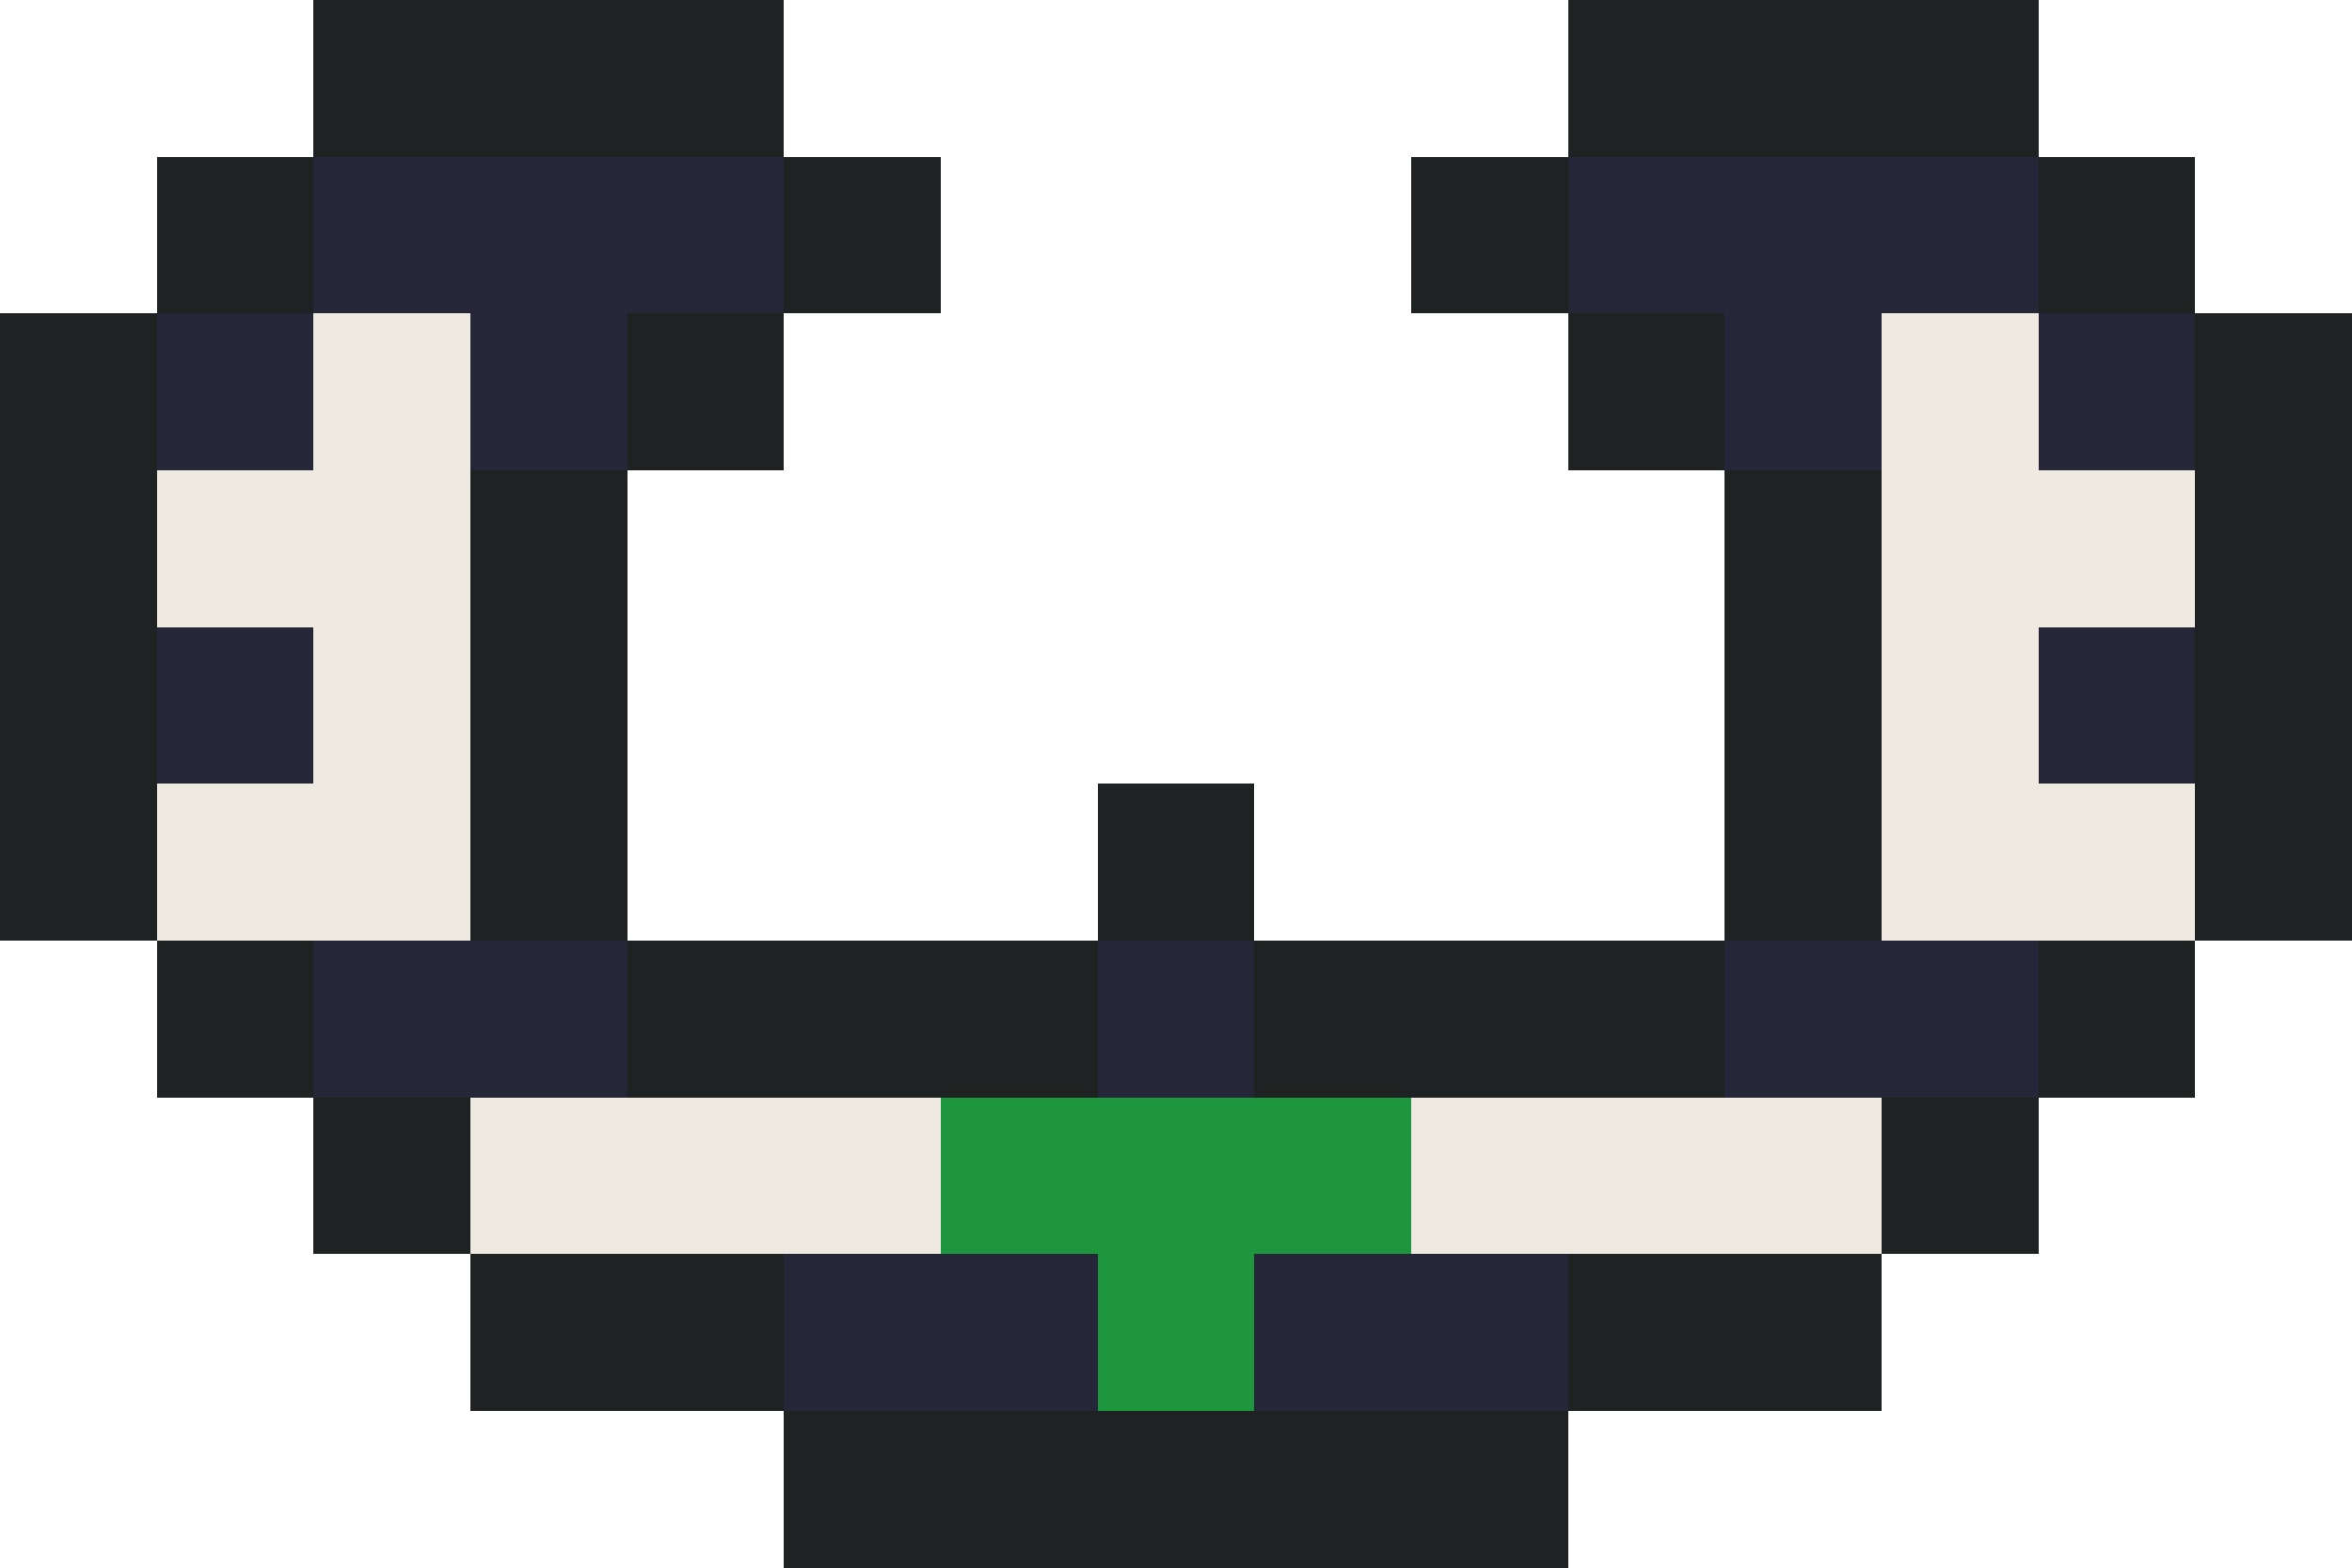
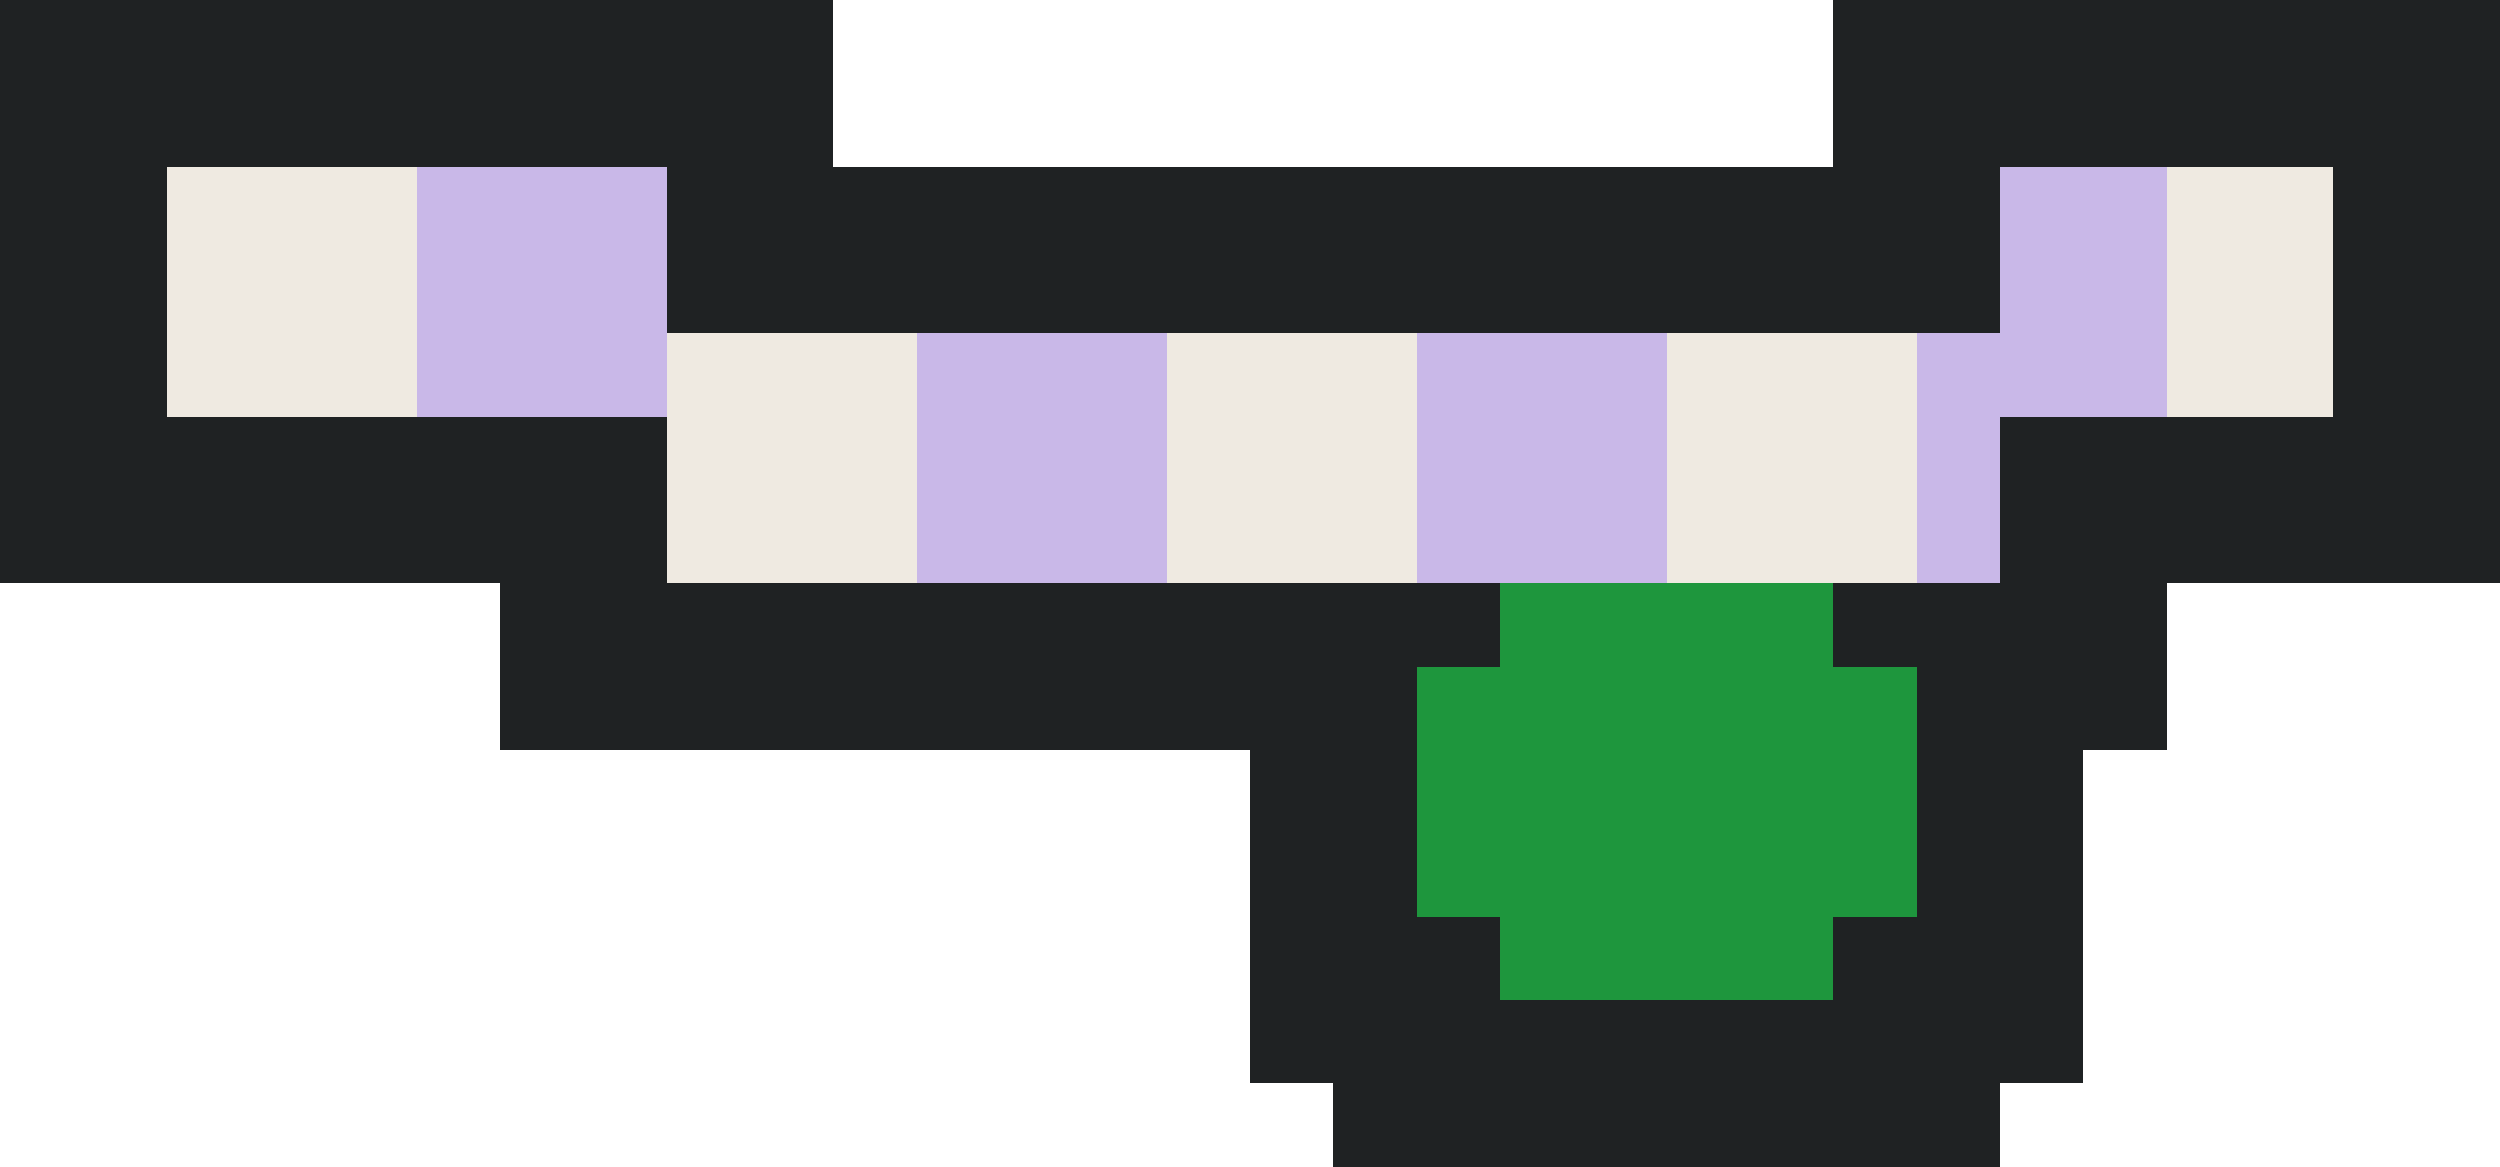
- <svg xmlns="http://www.w3.org/2000/svg" id="katman_1" version="1.1" viewBox="58 103 105 70" shape-rendering="crispEdges">
-   <path fill="#1f2223" d="M93 103 L93 110 L100 110 L100 117 L93 117 L93 124 L86 124 L86 145 L79 145 L79 124 L86 124 L86 117 L93 117 L93 110 L72 110 L72 103 Z M142 152 L149 152 L149 145 L156 145 L156 152 L149 152 L149 159 L142 159 L142 166 L128 166 L128 173 L93 173 L93 166 L128 166 L128 159 L142 159 Z M163 145 L156 145 L156 117 L163 117 Z M86 145 L107 145 L107 138 L114 138 L114 145 L107 145 L107 152 L86 152 Z M58 117 L65 117 L65 110 L72 110 L72 117 L65 117 L65 145 L72 145 L72 152 L79 152 L79 159 L93 159 L93 166 L79 166 L79 159 L72 159 L72 152 L65 152 L65 145 L58 145 Z M128 103 L149 103 L149 110 L156 110 L156 117 L149 117 L149 110 L128 110 L128 117 L135 117 L135 124 L142 124 L142 145 L135 145 L135 124 L128 124 L128 117 L121 117 L121 110 L128 110 Z M135 145 L135 152 L114 152 L114 145 Z" />
-   <path fill="#252637" d="M149 110 L149 117 L156 117 L156 124 L149 124 L149 117 L142 117 L142 124 L135 124 L135 117 L128 117 L128 110 Z M93 110 L93 117 L86 117 L86 124 L79 124 L79 117 L72 117 L72 110 Z M128 159 L128 166 L114 166 L114 159 Z M107 159 L107 166 L93 166 L93 159 Z M149 145 L149 152 L135 152 L135 145 Z M86 145 L86 152 L72 152 L72 145 Z M65 117 L72 117 L72 124 L65 124 Z M149 131 L156 131 L156 138 L149 138 Z M107 145 L114 145 L114 152 L107 152 Z M65 131 L72 131 L72 138 L65 138 Z" />
-   <path fill="#efeae1" d="M149 131 L149 138 L156 138 L156 145 L142 145 L142 117 L149 117 L149 124 L156 124 L156 131 Z M79 145 L65 145 L65 138 L72 138 L72 131 L65 131 L65 124 L72 124 L72 117 L79 117 Z M121 152 L142 152 L142 159 L121 159 Z M79 152 L100 152 L100 159 L79 159 Z" />
-   <path fill="#1e963d" d="M121 152 L121 159 L114 159 L114 166 L107 166 L107 159 L100 159 L100 152 Z" />
+ <svg xmlns="http://www.w3.org/2000/svg" version="1.1" viewBox="62 157 90 42" shape-rendering="crispEdges">
+   <path fill="#1f2223" d="M62 157H92V163H128V157H152V178H140V184H137V196H134V199H110V196H107V184H80V178H62Z" />
+   <path fill="#efeae1" d="M68 163H86V169H134V163H146V172H134V178H128V181H131V190H128V193H116V190H113V181H116V178H86V172H68Z" />
+   <path fill="#c9b8e8" d="M77 163H86V172H77ZM134 163H140V172H134V178H131V169H134ZM95 169H104V178H95ZM113 169H122V178H128V181H131V190H128V193H116V190H113V181H116V178H113Z" />
+   <path fill="#1e963d" d="M116 178H128V181H131V190H128V193H116V190H113V181H116Z" />
</svg>
